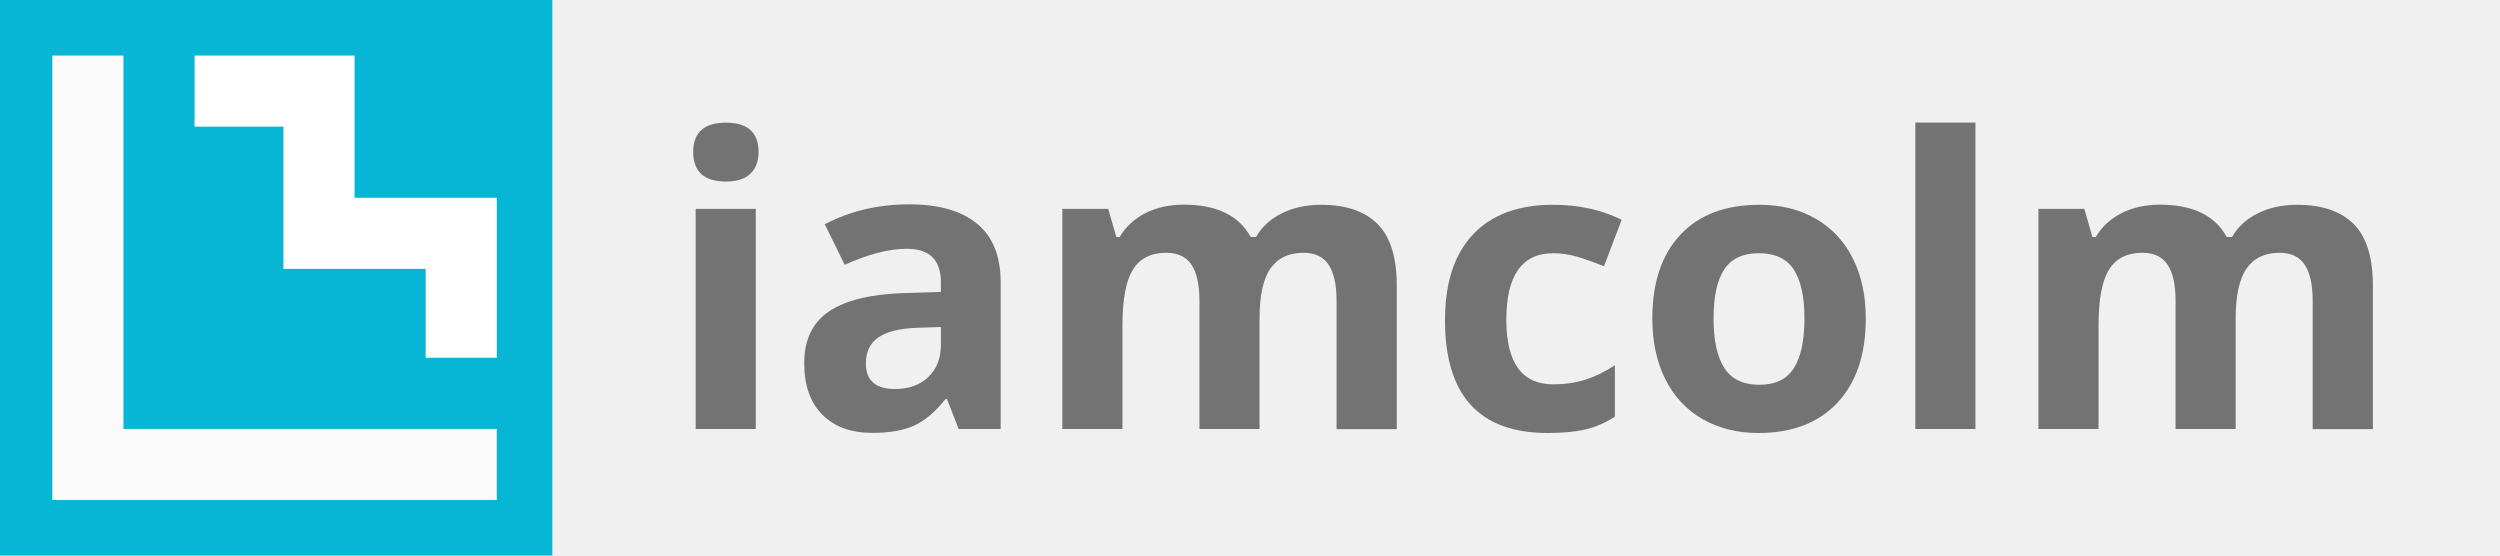
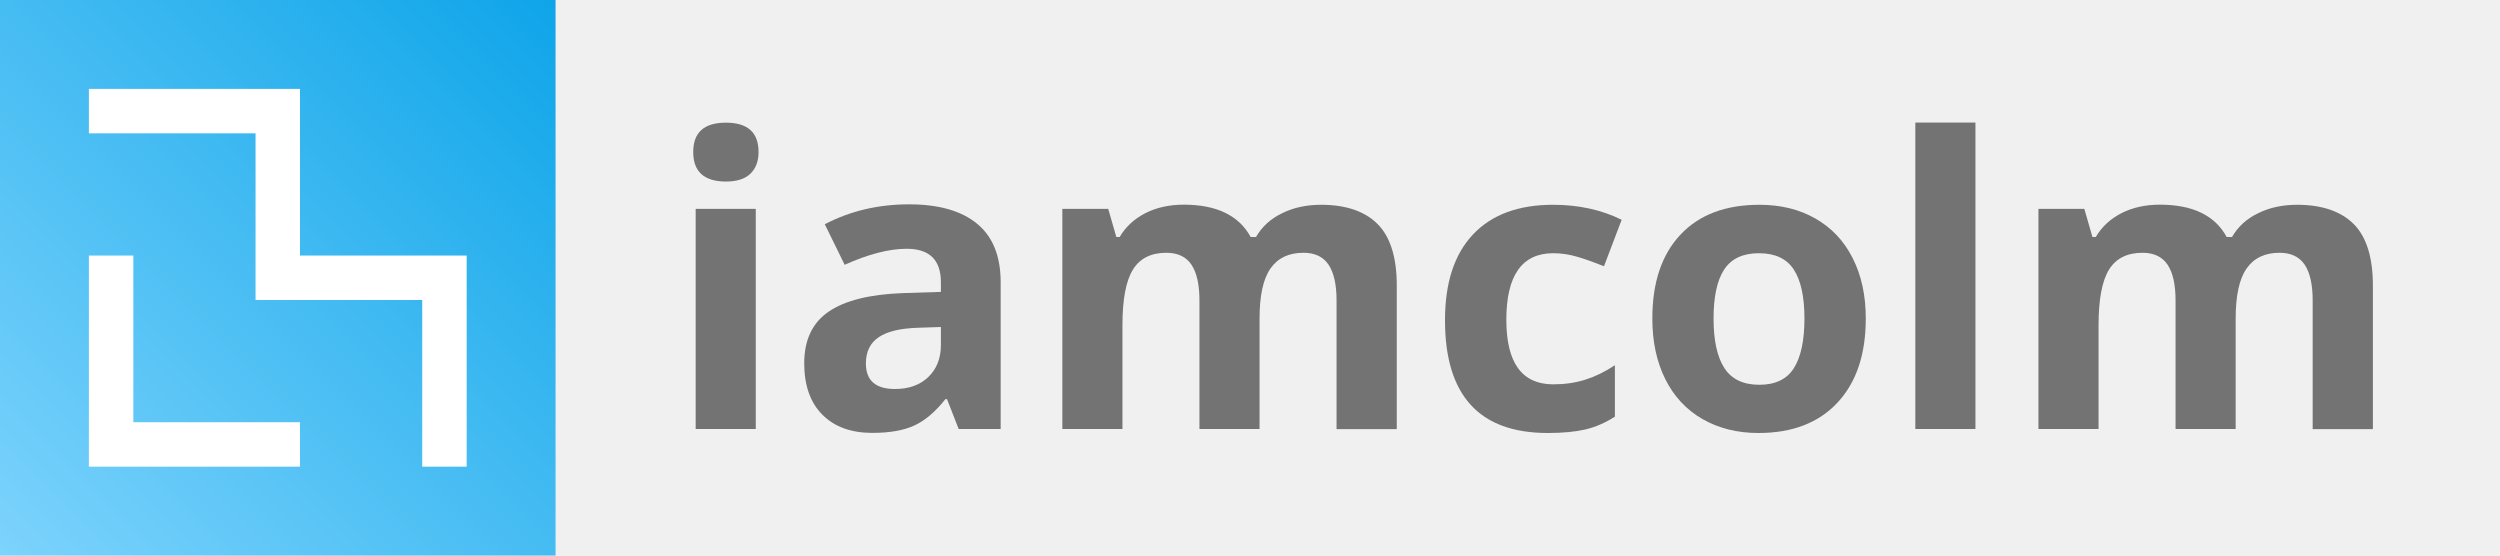
<svg xmlns="http://www.w3.org/2000/svg" version="1.1" id="Layer_1" x="0px" y="0px" viewBox="0 0 2250 500" style="enable-background:new 0 0 2250 500;" xml:space="preserve">
  <style type="text/css">
	.st0{fill:#737373;}
- 	.st1{fill:#06B6D4;}
- 	.st2{fill:#FAFAFA;}
- 	.st3{fill:#FFFFFF;}
+ 	.st1{fill:url(#SVGID_1_);}
+ 	.st2{fill:#FFFFFF;}
</style>
  <g>
    <path class="st0" d="M623.9,136.8c0-17.6,9.8-26.4,29.4-26.4c19.6,0,29.4,8.8,29.4,26.4c0,8.4-2.5,14.9-7.4,19.6   c-4.9,4.7-12.3,7-22.1,7C633.7,163.3,623.9,154.5,623.9,136.8z M680.2,386.1h-54.1V188h54.1V386.1z" />
-     <path class="st0" d="M862.8,386.1l-10.5-26.9h-1.4c-9.1,11.5-18.5,19.4-28.1,23.8c-9.6,4.4-22.2,6.6-37.7,6.6   c-19,0-34-5.4-44.9-16.3c-10.9-10.9-16.4-26.3-16.4-46.4c0-21,7.4-36.5,22.1-46.5c14.7-10,36.9-15.5,66.5-16.6l34.4-1.1v-8.7   c0-20.1-10.3-30.1-30.8-30.1c-15.8,0-34.4,4.8-55.8,14.4l-17.9-36.5c22.8-11.9,48.1-17.9,75.9-17.9c26.6,0,47,5.8,61.1,17.4   c14.2,11.6,21.3,29.2,21.3,52.8v132H862.8z M846.8,294.3l-20.9,0.7c-15.7,0.5-27.4,3.3-35.1,8.5c-7.7,5.2-11.5,13.1-11.5,23.7   c0,15.2,8.7,22.9,26.2,22.9c12.5,0,22.5-3.6,30-10.8c7.5-7.2,11.3-16.8,11.3-28.7V294.3z" />
-     <path class="st0" d="M1133.6,386.1h-54.1V270.4c0-14.3-2.4-25-7.2-32.2c-4.8-7.1-12.3-10.7-22.6-10.7c-13.8,0-23.9,5.1-30.1,15.2   c-6.3,10.2-9.4,26.9-9.4,50.2v93.2h-54.1V188h41.3l7.3,25.3h3c5.3-9.1,13-16.2,23-21.4c10-5.1,21.6-7.7,34.6-7.7   c29.7,0,49.7,9.7,60.3,29.1h4.8c5.3-9.2,13.1-16.4,23.5-21.4c10.3-5.1,22-7.6,35-7.6c22.4,0,39.4,5.8,50.9,17.3   c11.5,11.5,17.3,30,17.3,55.4v129.2h-54.2V270.4c0-14.3-2.4-25-7.2-32.2c-4.8-7.1-12.3-10.7-22.6-10.7c-13.2,0-23.1,4.7-29.7,14.2   c-6.6,9.5-9.8,24.5-9.8,45V386.1z" />
-     <path class="st0" d="M1393,389.7c-61.7,0-92.5-33.8-92.5-101.5c0-33.7,8.4-59.4,25.2-77.2c16.8-17.8,40.8-26.7,72.1-26.7   c22.9,0,43.5,4.5,61.7,13.5l-15.9,41.8c-8.5-3.4-16.4-6.2-23.7-8.4c-7.3-2.2-14.7-3.3-22-3.3c-28.1,0-42.2,20-42.2,59.9   c0,38.8,14.1,58.1,42.2,58.1c10.4,0,20-1.4,28.9-4.2c8.9-2.8,17.7-7.1,26.6-13v46.3c-8.7,5.6-17.6,9.4-26.5,11.5   C1417.9,388.6,1406.6,389.7,1393,389.7z" />
-     <path class="st0" d="M1679.2,286.7c0,32.3-8.5,57.5-25.5,75.7c-17,18.2-40.7,27.3-71.1,27.3c-19,0-35.8-4.2-50.3-12.5   c-14.5-8.3-25.7-20.3-33.5-35.9c-7.8-15.6-11.7-33.8-11.7-54.6c0-32.4,8.4-57.5,25.3-75.5c16.9-18,40.6-26.9,71.2-26.9   c19,0,35.8,4.1,50.3,12.4c14.5,8.3,25.7,20.1,33.5,35.6C1675.3,247.8,1679.2,265.9,1679.2,286.7z M1542.2,286.7   c0,19.6,3.2,34.4,9.7,44.5c6.4,10,16.9,15.1,31.5,15.1c14.4,0,24.8-5,31.1-15c6.3-10,9.5-24.8,9.5-44.6c0-19.6-3.2-34.3-9.6-44.1   c-6.4-9.8-16.8-14.7-31.4-14.7c-14.4,0-24.8,4.9-31.2,14.6C1545.4,252.2,1542.2,267,1542.2,286.7z" />
+     <path class="st0" d="M862.8,386.1l-10.5-26.9h-1.4c-9.1,11.5-18.5,19.4-28.1,23.8s-22.2,6.6-37.7,6.6c-19,0-34-5.4-44.9-16.3   s-16.4-26.3-16.4-46.4c0-21,7.4-36.5,22.1-46.5c14.7-10,36.9-15.5,66.5-16.6l34.4-1.1V254c0-20.1-10.3-30.1-30.8-30.1   c-15.8,0-34.4,4.8-55.8,14.4l-17.9-36.5c22.8-11.9,48.1-17.9,75.9-17.9c26.6,0,47,5.8,61.1,17.4c14.2,11.6,21.3,29.2,21.3,52.8v132   H862.8z M846.8,294.3l-20.9,0.7c-15.7,0.5-27.4,3.3-35.1,8.5c-7.7,5.2-11.5,13.1-11.5,23.7c0,15.2,8.7,22.9,26.2,22.9   c12.5,0,22.5-3.6,30-10.8c7.5-7.2,11.3-16.8,11.3-28.7V294.3z" />
+     <path class="st0" d="M1133.6,386.1h-54.1V270.4c0-14.3-2.4-25-7.2-32.2c-4.8-7.1-12.3-10.7-22.6-10.7c-13.8,0-23.9,5.1-30.1,15.2   c-6.3,10.2-9.4,26.9-9.4,50.2v93.2h-54.1V188h41.3l7.3,25.3h3c5.3-9.1,13-16.2,23-21.4c10-5.1,21.6-7.7,34.6-7.7   c29.7,0,49.7,9.7,60.3,29.1h4.8c5.3-9.2,13.1-16.4,23.5-21.4c10.3-5.1,22-7.6,35-7.6c22.4,0,39.4,5.8,50.9,17.3s17.3,30,17.3,55.4   v129.2h-54.2V270.4c0-14.3-2.4-25-7.2-32.2c-4.8-7.1-12.3-10.7-22.6-10.7c-13.2,0-23.1,4.7-29.7,14.2s-9.8,24.5-9.8,45   L1133.6,386.1L1133.6,386.1z" />
+     <path class="st0" d="M1393,389.7c-61.7,0-92.5-33.8-92.5-101.5c0-33.7,8.4-59.4,25.2-77.2c16.8-17.8,40.8-26.7,72.1-26.7   c22.9,0,43.5,4.5,61.7,13.5l-15.9,41.8c-8.5-3.4-16.4-6.2-23.7-8.4c-7.3-2.2-14.7-3.3-22-3.3c-28.1,0-42.2,20-42.2,59.9   c0,38.8,14.1,58.1,42.2,58.1c10.4,0,20-1.4,28.9-4.2c8.9-2.8,17.7-7.1,26.6-13V375c-8.7,5.6-17.6,9.4-26.5,11.5   C1417.9,388.6,1406.6,389.7,1393,389.7z" />
+     <path class="st0" d="M1679.2,286.7c0,32.3-8.5,57.5-25.5,75.7s-40.7,27.3-71.1,27.3c-19,0-35.8-4.2-50.3-12.5s-25.7-20.3-33.5-35.9   s-11.7-33.8-11.7-54.6c0-32.4,8.4-57.5,25.3-75.5s40.6-26.9,71.2-26.9c19,0,35.8,4.1,50.3,12.4c14.5,8.3,25.7,20.1,33.5,35.6   C1675.3,247.8,1679.2,265.9,1679.2,286.7z M1542.2,286.7c0,19.6,3.2,34.4,9.7,44.5c6.4,10,16.9,15.1,31.5,15.1   c14.4,0,24.8-5,31.1-15c6.3-10,9.5-24.8,9.5-44.6c0-19.6-3.2-34.3-9.6-44.1s-16.8-14.7-31.4-14.7c-14.4,0-24.8,4.9-31.2,14.6   C1545.4,252.2,1542.2,267,1542.2,286.7z" />
    <path class="st0" d="M1777.9,386.1h-54.1V110.3h54.1V386.1z" />
-     <path class="st0" d="M2012,386.1h-54V270.4c0-14.3-2.4-25-7.2-32.2c-4.8-7.1-12.3-10.7-22.6-10.7c-13.8,0-23.9,5.1-30.1,15.2   c-6.3,10.2-9.4,26.9-9.4,50.2v93.2h-54.1V188h41.3l7.3,25.3h3c5.3-9.1,13-16.2,23-21.4c10-5.1,21.6-7.7,34.6-7.7   c29.7,0,49.7,9.7,60.2,29.1h4.8c5.3-9.2,13.1-16.4,23.5-21.4c10.3-5.1,22-7.6,35-7.6c22.4,0,39.4,5.8,51,17.3   c11.5,11.5,17.3,30,17.3,55.4v129.2h-54.2V270.4c0-14.3-2.4-25-7.2-32.2c-4.8-7.1-12.3-10.7-22.6-10.7c-13.2,0-23.1,4.7-29.7,14.2   c-6.6,9.5-9.8,24.5-9.8,45V386.1z" />
+     <path class="st0" d="M2012,386.1h-54V270.4c0-14.3-2.4-25-7.2-32.2c-4.8-7.1-12.3-10.7-22.6-10.7c-13.8,0-23.9,5.1-30.1,15.2   c-6.3,10.2-9.4,26.9-9.4,50.2v93.2h-54.1V188h41.3l7.3,25.3h3c5.3-9.1,13-16.2,23-21.4c10-5.1,21.6-7.7,34.6-7.7   c29.7,0,49.7,9.7,60.2,29.1h4.8c5.3-9.2,13.1-16.4,23.5-21.4c10.3-5.1,22-7.6,35-7.6c22.4,0,39.4,5.8,51,17.3   c11.5,11.5,17.3,30,17.3,55.4v129.2h-54.2V270.4c0-14.3-2.4-25-7.2-32.2c-4.8-7.1-12.3-10.7-22.6-10.7c-13.2,0-23.1,4.7-29.7,14.2   s-9.8,24.5-9.8,45v99.4H2012z" />
  </g>
  <g>
-     <rect x="-2.9" class="st1" width="500" height="500" />
    <g>
-       <polygon class="st2" points="111.1,50 47.1,50 47.1,450 447.1,450 447.1,386 111.1,386   " />
-       <polygon class="st3" points="319.1,178 319.1,50 175.1,50 175.1,114 255.1,114 255.1,242 383.1,242 383.1,322 447.1,322     447.1,178   " />
+       <linearGradient id="SVGID_1_" gradientUnits="userSpaceOnUse" x1="0" y1="500" x2="500" y2="5.115908e-13">
+         <stop offset="0" style="stop-color:#7DD3FC" />
+         <stop offset="1" style="stop-color:#0EA5E9" />
+       </linearGradient>
+       <rect class="st1" width="500" height="500" />
    </g>
+     <polygon class="st2" points="420,230 420,420 380,420 380,270 230,270 230,120 80,120 80,80 270,80 270,230  " />
+     <polygon class="st2" points="270,380 270,420 80,420 80,230 120,230 120,380  " />
  </g>
</svg>
